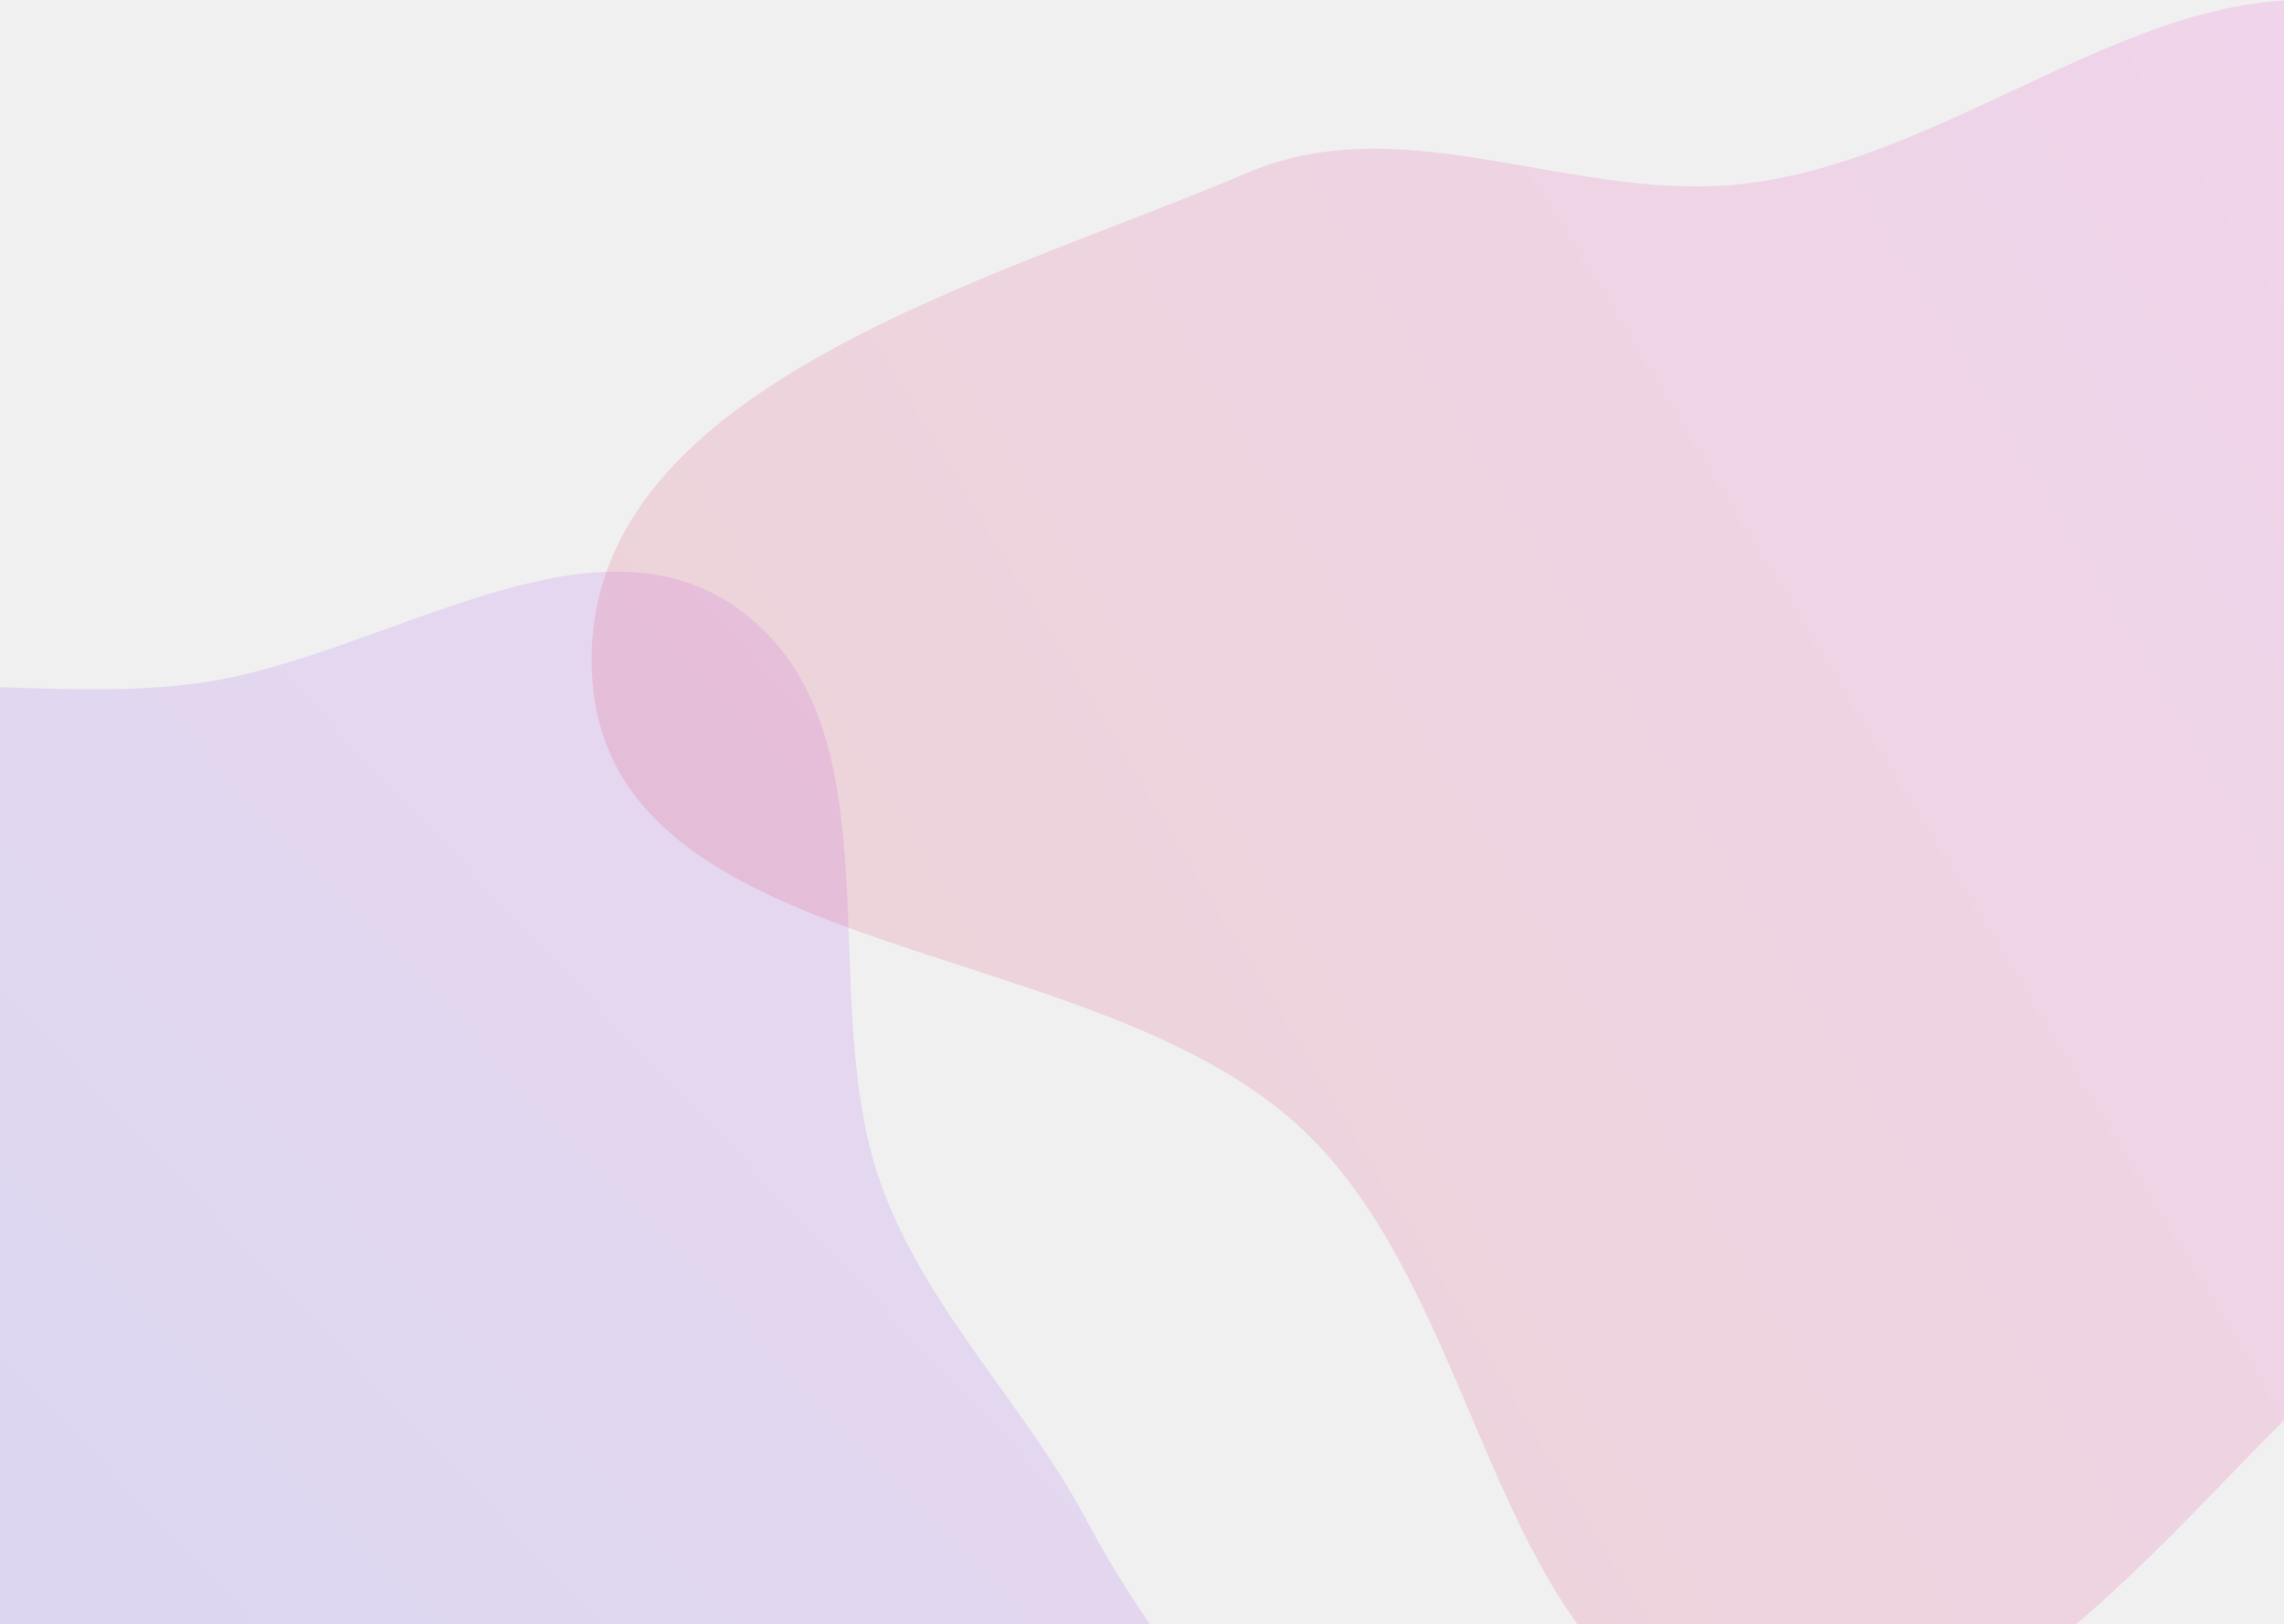
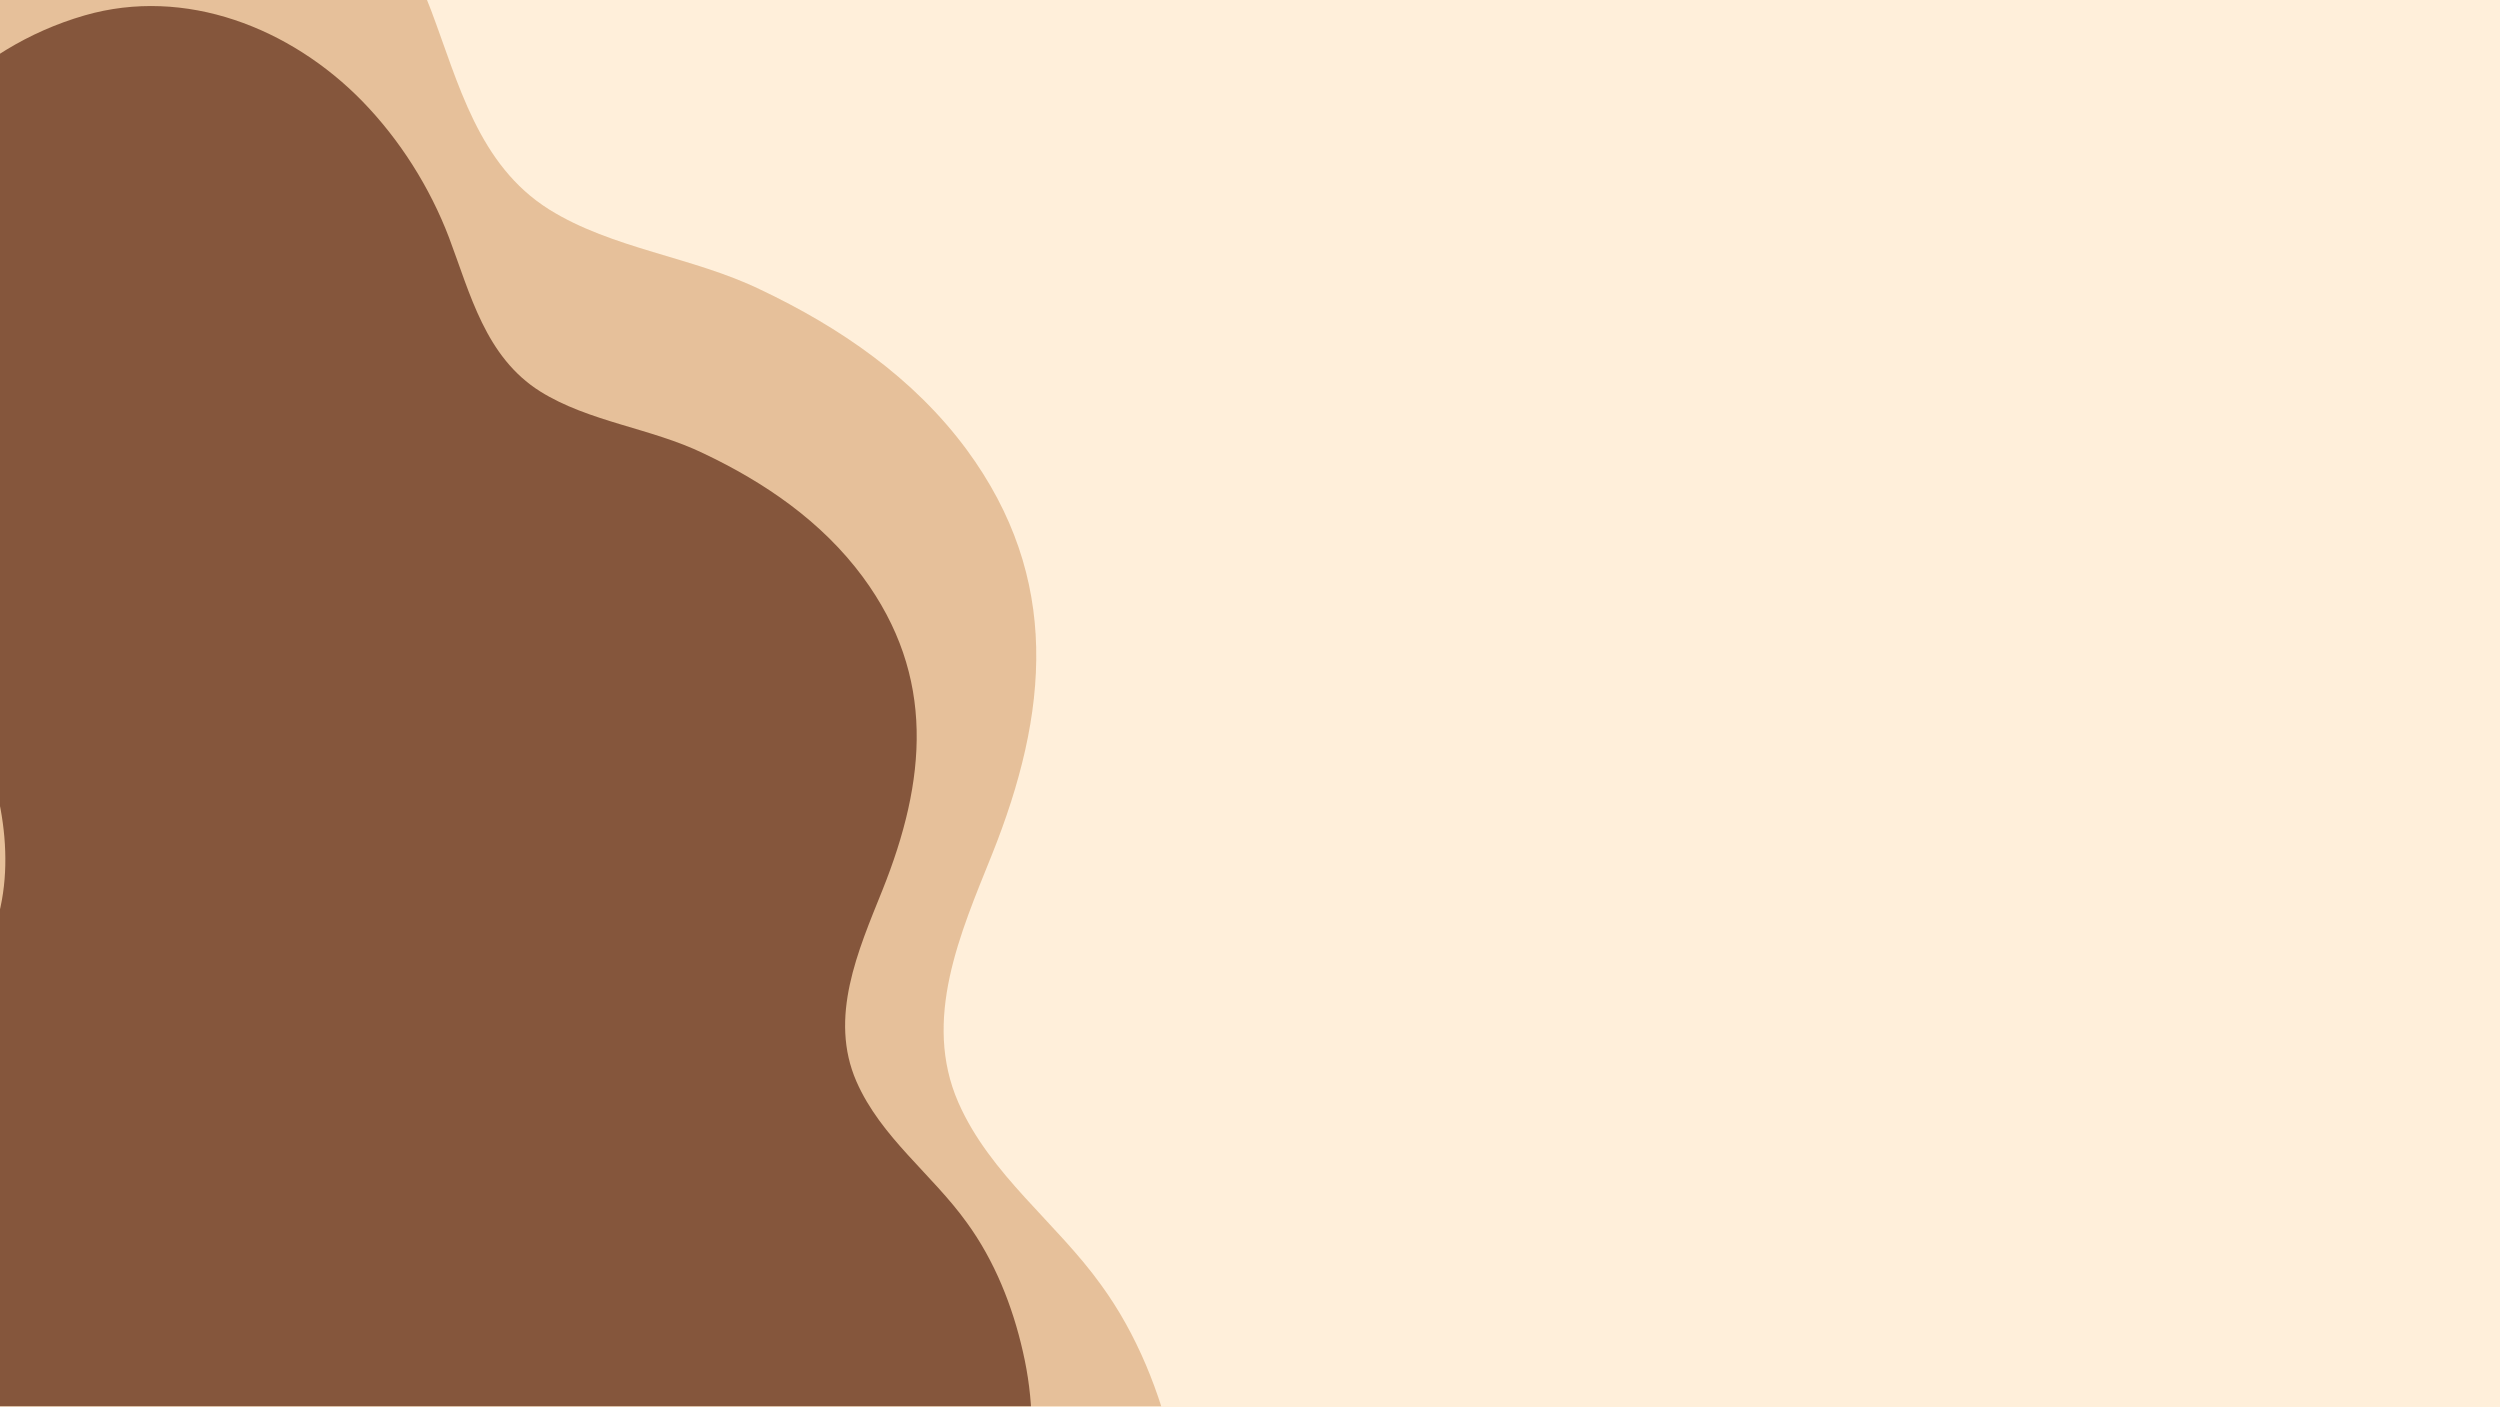
- <svg xmlns="http://www.w3.org/2000/svg" width="1440" height="1024" fill="none">
-   <path fill="url(#a)" fill-rule="evenodd" d="M-217.58 475.75c91.82-72.02 225.52-29.38 341.2-44.74C240 415.56 372.33 315.14 466.77 384.9c102.9 76.02 44.74 246.76 90.31 366.31 29.83 78.24 90.48 136.14 129.48 210.23 57.92 109.99 169.67 208.23 155.9 331.77-13.52 121.26-103.42 264.33-224.23 281.37-141.96 20.03-232.72-220.96-374.06-196.99-151.7 25.73-172.68 330.24-325.85 315.72-128.6-12.2-110.9-230.73-128.15-358.76-12.16-90.14 65.87-176.25 44.1-264.57-26.42-107.2-167.12-163.46-176.72-273.45-10.15-116.29 33.01-248.75 124.87-320.79Z" clip-rule="evenodd" style="opacity:.154" />
-   <path fill="url(#b)" fill-rule="evenodd" d="M1103.43 115.43c146.42-19.45 275.33-155.84 413.5-103.59 188.09 71.13 409 212.64 407.06 413.88-1.94 201.25-259.28 278.6-414.96 405.96-130 106.35-240.24 294.39-405.6 265.3-163.7-28.8-161.93-274.12-284.34-386.66-134.95-124.06-436-101.46-445.82-284.6-9.68-180.38 247.41-246.3 413.54-316.9 101.01-42.93 207.83 21.06 316.62 6.61Z" clip-rule="evenodd" style="opacity:.154" />
+ <svg xmlns="http://www.w3.org/2000/svg" width="1920" zoomAndPan="magnify" viewBox="0 0 1440 810" height="1080" preserveAspectRatio="xMidYMid meet" version="1.0">
  <defs>
-     <linearGradient id="b" x1="373" x2="1995.44" y1="1100" y2="118.03" gradientUnits="userSpaceOnUse">
-       <stop stop-color="#D83333" />
-       <stop offset="1" stop-color="#F041FF" />
-     </linearGradient>
-     <linearGradient id="a" x1="107.37" x2="1130.66" y1="1993.35" y2="1026.31" gradientUnits="userSpaceOnUse">
-       <stop stop-color="#3245FF" />
-       <stop offset="1" stop-color="#BC52EE" />
-     </linearGradient>
+     <filter x="0%" y="0%" width="100%" height="100%" id="351514a1fb">
+       <feColorMatrix values="0 0 0 0 1 0 0 0 0 1 0 0 0 0 1 0 0 0 1 0" color-interpolation-filters="sRGB" />
+     </filter>
+     <mask id="38993dba55">
+       <g filter="url(#351514a1fb)">
+         <rect x="-144" width="1728" fill="#000000" y="-81" height="972" fill-opacity="0.59" />
+       </g>
+     </mask>
+     <clipPath id="3383145e56">
+       <path d="M 0 0 L 683 0 L 683 810 L 0 810 Z M 0 0 " clip-rule="nonzero" />
+     </clipPath>
+     <clipPath id="f4973fb7ee">
+       <path d="M -922.691 414.746 L 171.059 -322.91 L 959.875 846.699 L -133.875 1584.355 Z M -922.691 414.746 " clip-rule="nonzero" />
+     </clipPath>
+     <clipPath id="9354691d85">
+       <path d="M -922.691 414.746 L 171.059 -322.91 L 959.875 846.699 L -133.875 1584.355 Z M -922.691 414.746 " clip-rule="nonzero" />
+     </clipPath>
+     <clipPath id="d8e88836b9">
+       <rect x="0" width="948" y="0" height="810" />
+     </clipPath>
+     <mask id="91223c08b2">
+       <g filter="url(#351514a1fb)">
+         <rect x="-144" width="1728" fill="#000000" y="-81" height="972" fill-opacity="0.72" />
+       </g>
+     </mask>
+     <clipPath id="57160201dd">
+       <path d="M 0 3 L 595 3 L 595 810 L 0 810 Z M 0 3 " clip-rule="nonzero" />
+     </clipPath>
+     <clipPath id="0ada2cade8">
+       <path d="M -646.309 452.77 L 198.719 -117.141 L 808.469 786.957 L -36.559 1356.871 Z M -646.309 452.77 " clip-rule="nonzero" />
+     </clipPath>
+     <clipPath id="22cae1dc61">
+       <path d="M -646.309 452.77 L 198.719 -117.141 L 808.469 786.957 L -36.559 1356.871 Z M -646.309 452.77 " clip-rule="nonzero" />
+     </clipPath>
+     <clipPath id="6bae121e96">
+       <rect x="0" width="800" y="0" height="810" />
+     </clipPath>
  </defs>
+   <rect x="-144" width="1728" fill="#ffffff" y="-81" height="972" fill-opacity="1" />
+   <rect x="-144" width="1728" fill="#ffefda" y="-81" height="972" fill-opacity="1" />
+   <g mask="url(#38993dba55)">
+     <g transform="matrix(1, 0, 0, 1, 0, 0.000000000000039746)">
+       <g clip-path="url(#d8e88836b9)">
+         <g clip-path="url(#3383145e56)">
+           <g clip-path="url(#f4973fb7ee)">
+             <g clip-path="url(#9354691d85)">
+               <path fill="#d5a16d" d="M -266.309 1379.133 C -292.859 1346.145 -303.551 1300.109 -297.379 1258.754 C -289.562 1205.328 -256.613 1171.754 -217.633 1138.414 C -173.188 1099.828 -156.059 1036.988 -175.621 981.277 C -186.594 949.918 -205.738 922.113 -224.52 894.844 C -265.078 835.285 -298.195 769.926 -267.25 698.551 C -234.797 623.023 -151.027 614.293 -106.441 552.117 C -73.734 506.57 -78.309 442.316 -96.852 392.184 C -144.168 265.141 -244.957 154.59 -195.309 11.094 C -167.473 -69.535 -106.969 -135.398 -23.465 -159.613 C 51.855 -181.441 130.438 -150.266 183.664 -95.723 C 211.723 -66.887 234.059 -31.445 248.305 5.93 C 264.195 48.066 275.43 94.906 316.258 120.617 C 352.75 143.379 398.867 147.902 437.766 166.688 C 483.797 188.5 526.082 217.531 556.645 258.777 C 611.598 333.293 604 410.848 571.309 492.402 C 553.184 537.512 531.125 587.234 551.996 635.016 C 570.312 676.691 608.27 703.945 634.211 740.086 C 654.887 768.422 668.395 802.379 676.047 836.367 C 691.898 905.152 679.691 978.77 634.344 1034.016 C 576.57 1105.086 477.375 1124.609 391.668 1140.914 C 350.84 1148.875 307.961 1160.176 274.609 1186.191 C 239.914 1213.117 217.152 1249.609 187.527 1281.727 C 115.746 1359.891 31.793 1417.688 -74.531 1434.191 C -132.637 1443.234 -201.098 1435.77 -248.297 1397.129 C -254.984 1391.855 -260.781 1385.586 -266.309 1379.133 Z M -266.309 1379.133 " fill-opacity="1" fill-rule="nonzero" />
+             </g>
+           </g>
+         </g>
+       </g>
+     </g>
+   </g>
+   <g mask="url(#91223c08b2)">
+     <g transform="matrix(1, 0, 0, 1, 0, 0.000000000000039746)">
+       <g clip-path="url(#6bae121e96)">
+         <g clip-path="url(#57160201dd)">
+           <g clip-path="url(#0ada2cade8)">
+             <g clip-path="url(#22cae1dc61)">
+               <path fill="#602e17" d="M -139.055 1198.051 C -159.578 1172.559 -167.836 1136.984 -163.07 1105.023 C -157.027 1063.734 -131.566 1037.789 -101.441 1012.023 C -67.094 982.203 -53.855 933.641 -68.973 890.59 C -77.453 866.352 -92.246 844.867 -106.762 823.793 C -138.105 777.766 -163.699 727.254 -139.785 672.098 C -114.703 613.73 -49.969 606.984 -15.512 558.934 C 9.766 523.734 6.23 474.078 -8.102 435.336 C -44.664 337.156 -122.555 251.723 -84.188 140.828 C -62.676 78.52 -15.918 27.621 48.613 8.906 C 106.824 -7.961 167.547 16.133 208.68 58.281 C 230.367 80.566 247.629 107.953 258.637 136.836 C 270.918 169.402 279.598 205.602 311.152 225.469 C 339.352 243.059 374.992 246.555 405.055 261.074 C 440.625 277.926 473.305 300.363 496.922 332.238 C 539.391 389.824 533.52 449.758 508.254 512.785 C 494.25 547.648 477.199 586.07 493.332 622.996 C 507.488 655.203 536.82 676.266 556.867 704.195 C 572.844 726.094 583.281 752.336 589.199 778.602 C 601.449 831.758 592.012 888.648 556.969 931.344 C 512.32 986.266 435.664 1001.355 369.43 1013.957 C 337.879 1020.109 304.738 1028.844 278.965 1048.949 C 252.152 1069.754 234.562 1097.957 211.668 1122.777 C 156.195 1183.184 91.316 1227.848 9.152 1240.602 C -35.754 1247.59 -88.66 1241.82 -125.137 1211.961 C -130.305 1207.883 -134.785 1203.039 -139.055 1198.051 Z M -139.055 1198.051 " fill-opacity="1" fill-rule="nonzero" />
+             </g>
+           </g>
+         </g>
+       </g>
+     </g>
+   </g>
</svg>
